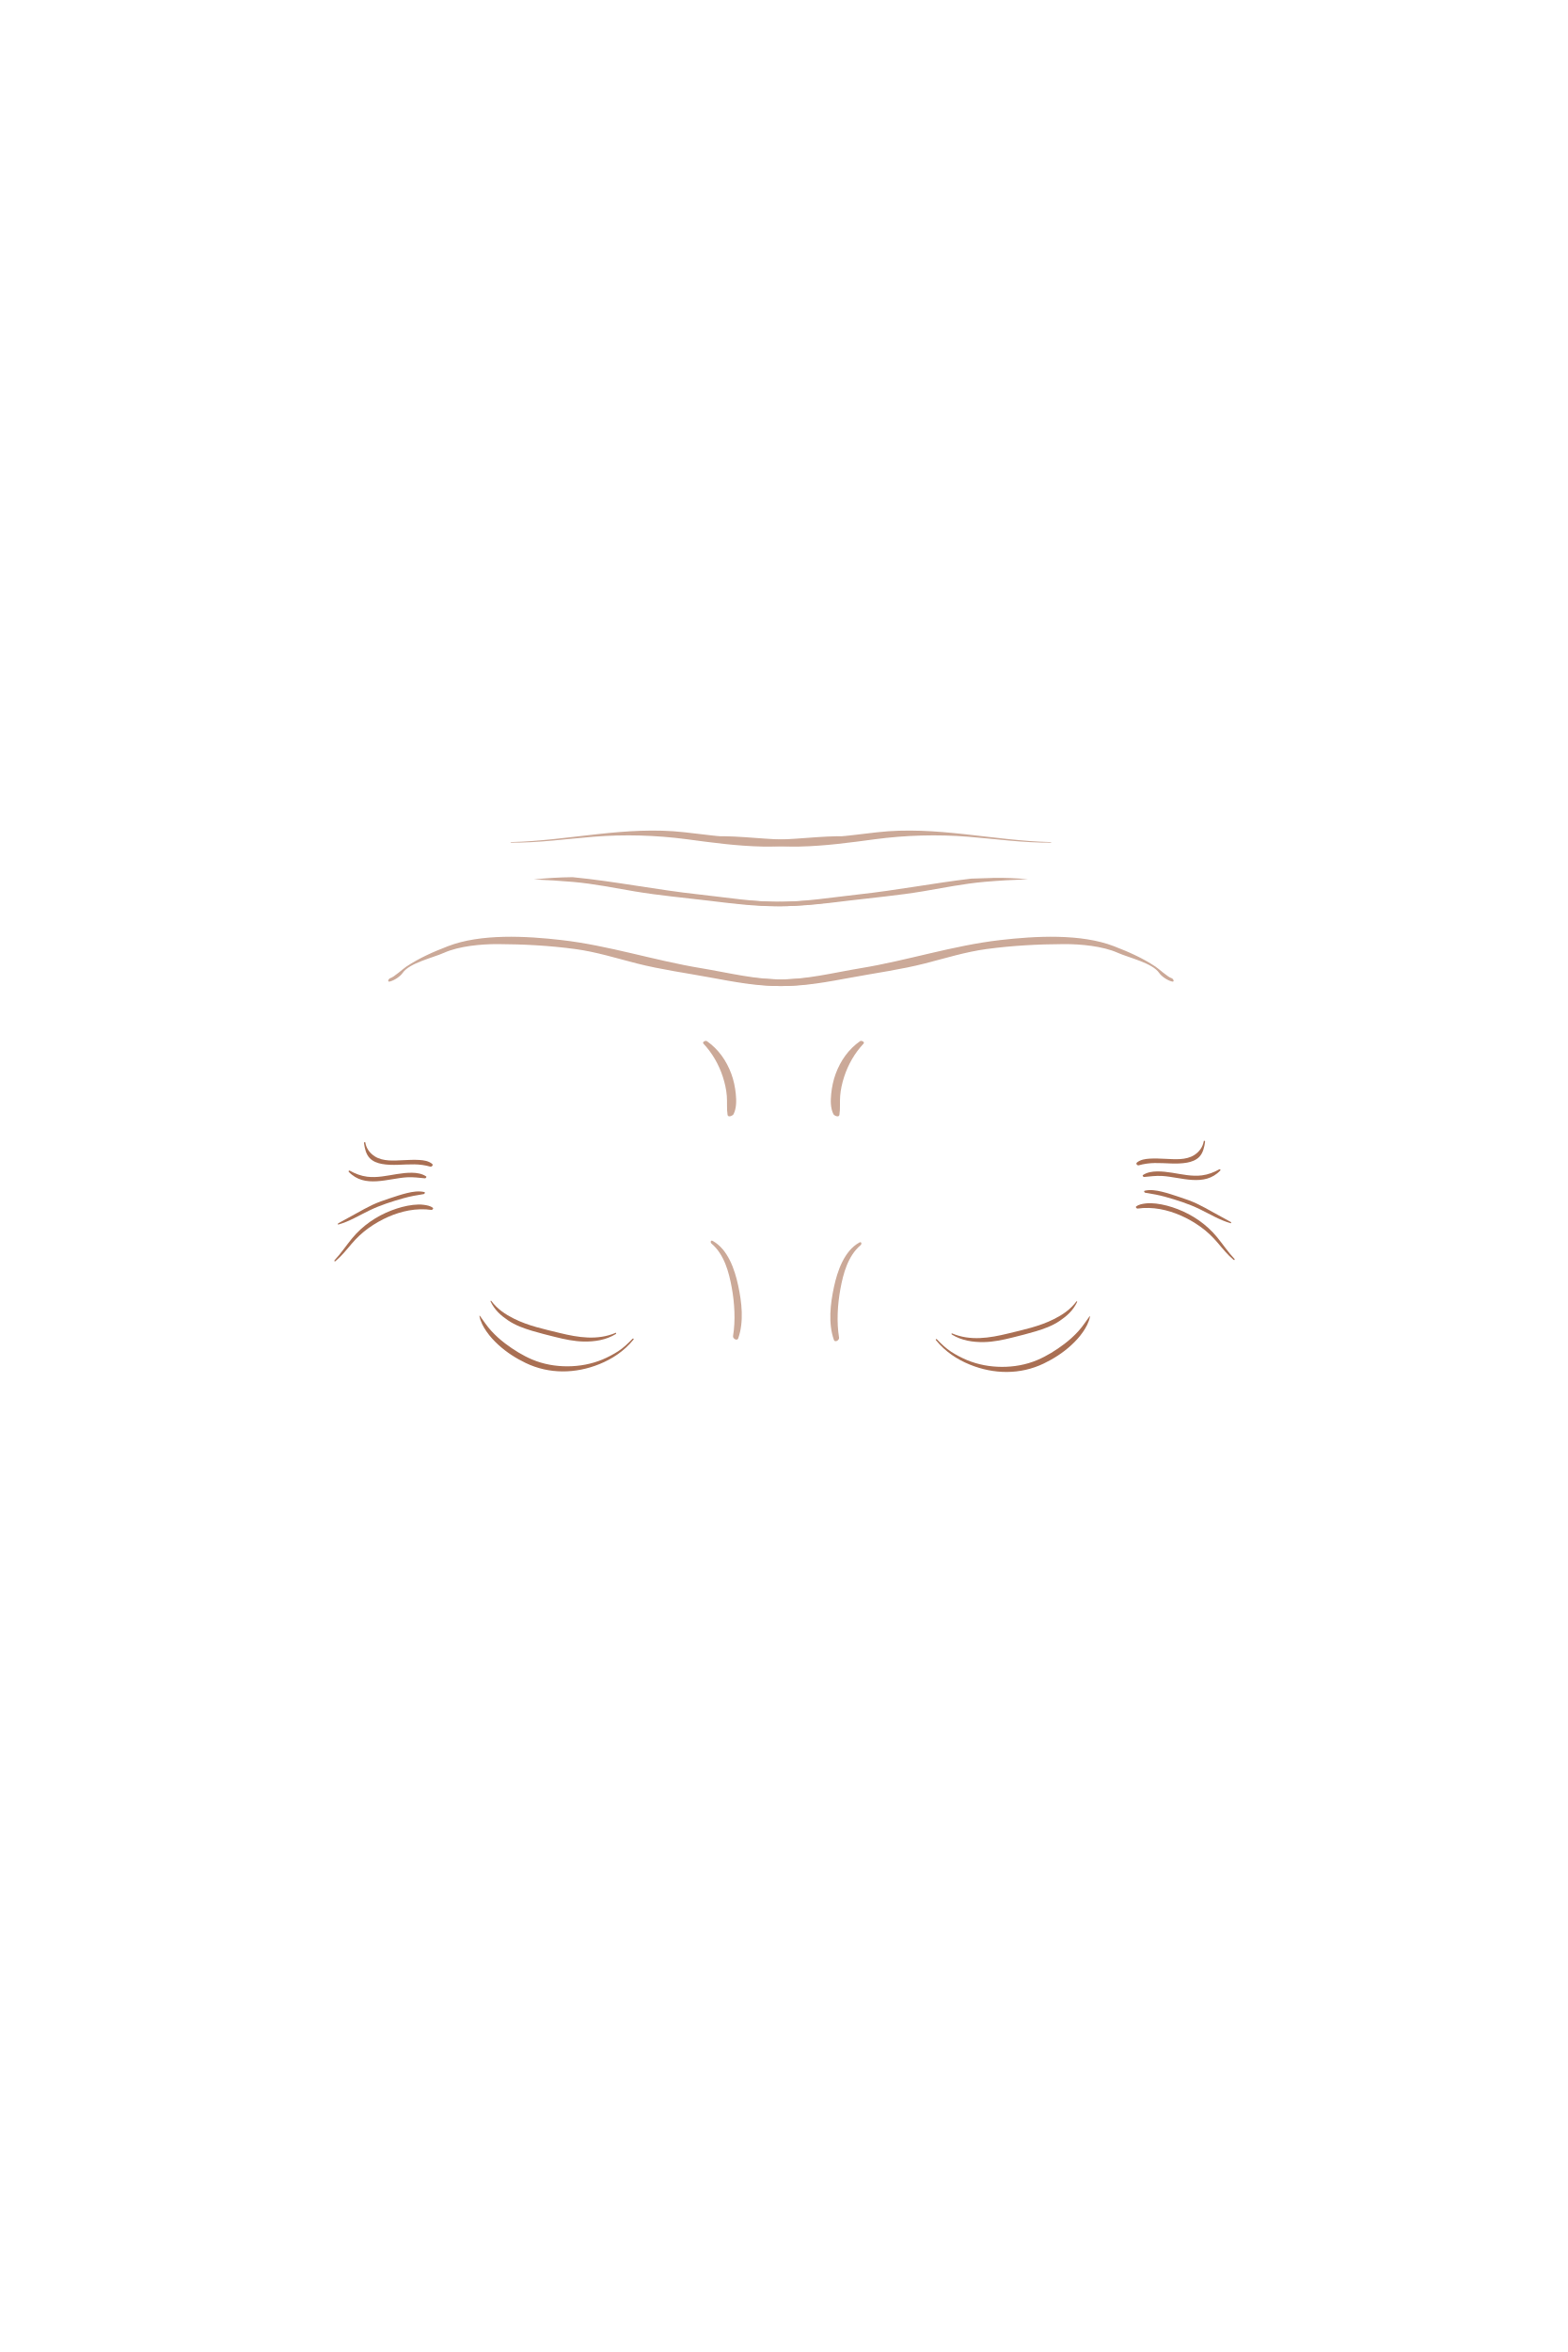
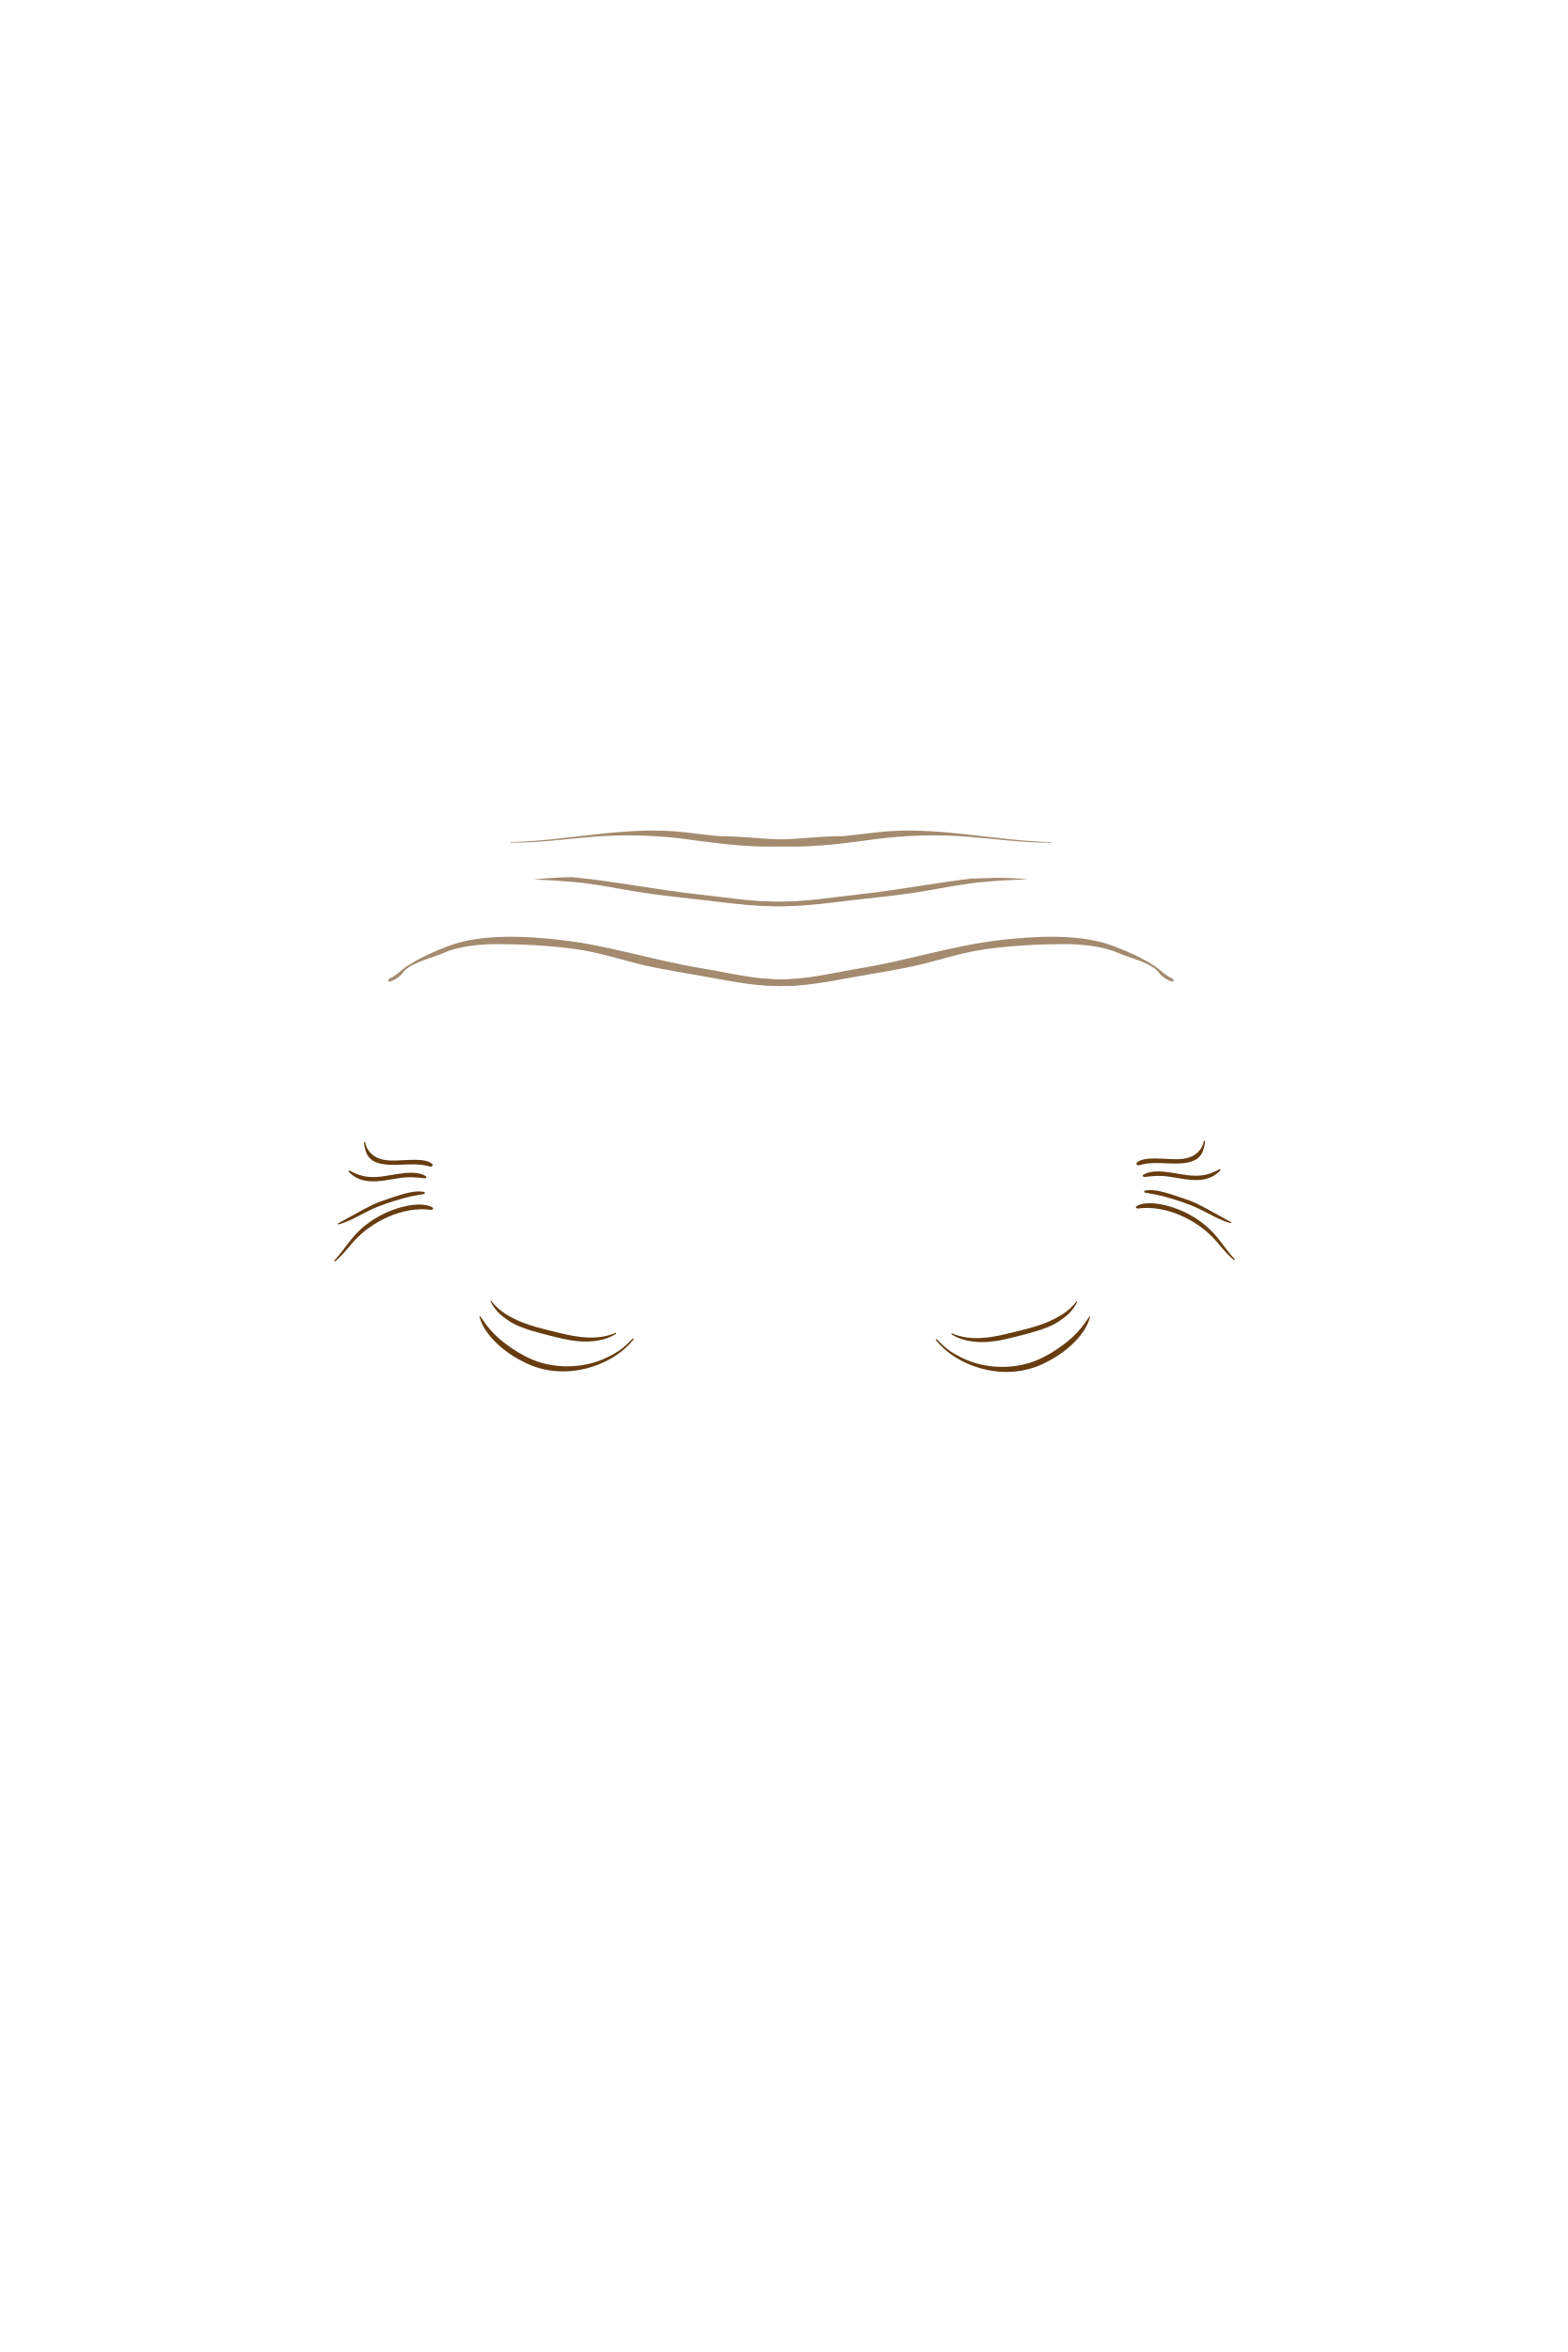
- <svg xmlns="http://www.w3.org/2000/svg" version="1.1" viewBox="0 0 400 600">
+ <svg xmlns="http://www.w3.org/2000/svg" id="Eye_Line_Style" version="1.1" viewBox="0 0 400 600">
  <defs>
    <style>
-       .st0, .st1, .st2 {
+       .st0 {
        opacity: .6;
      }

      .st1 {
-         mix-blend-mode: multiply;
-       }
- 
-       .st1, .st2, .st3 {
-         fill: #a96f53;
-       }
- 
-       .st4 {
-         isolation: isolate;
+         fill: #673d0f;
      }
    </style>
  </defs>
-   <g class="st4">
-     <g id="Eye_Line_Style">
-       <g id="underEye_Wrinkles_2">
-         <path class="st3" d="M157.08,340.01c-4.64,1.98-9.55,1.19-14.25.04-3.94-.97-7.98-1.79-11.76-3.69-2.07-1.04-4.12-2.36-5.73-4.51-.06-.08-.23.03-.18.14,1.09,2.28,2.7,3.63,4.43,4.81,1.92,1.31,4.04,2.05,6.12,2.68,1.97.6,3.95,1.08,5.93,1.58,2.43.61,4.89,1.13,7.36,1.17,2.72.04,5.6-.37,8.12-1.91.15-.09.12-.4-.06-.32Z" />
-         <path class="st3" d="M161.39,341.52c-1.15,1.21-2.35,2.34-3.68,3.2-1.28.82-2.63,1.52-3.98,2.09-2.87,1.19-5.9,1.73-8.9,1.74-3.05.01-6.14-.51-9.05-1.74-2.41-1.02-4.72-2.45-6.9-4.1-1.26-.95-2.46-2.03-3.57-3.25-1.07-1.16-1.93-2.51-2.88-3.81-.03-.04-.12,0-.11.06.27,1.45,1.03,2.83,1.79,3.92.9,1.31,1.93,2.41,3.03,3.42,2.14,1.96,4.52,3.46,6.97,4.64,6.02,2.9,12.77,2.76,18.86.29,3.16-1.28,6.24-3.25,8.67-6.25.16-.2-.1-.36-.23-.22Z" />
-         <path class="st3" d="M242.92,340.15c4.64,1.98,9.55,1.19,14.25.04,3.94-.97,7.98-1.79,11.76-3.69,2.07-1.04,4.12-2.36,5.73-4.51.06-.08.23.03.18.14-1.09,2.28-2.7,3.63-4.43,4.81-1.92,1.31-4.04,2.05-6.12,2.68-1.97.6-3.95,1.08-5.93,1.58-2.43.61-4.89,1.13-7.36,1.17-2.72.04-5.6-.37-8.12-1.91-.15-.09-.12-.4.06-.32Z" />
-         <path class="st3" d="M239.05,341.66c1.15,1.21,2.35,2.34,3.68,3.2,1.28.82,2.63,1.52,3.98,2.09,2.87,1.19,5.9,1.73,8.9,1.74,3.05.01,6.14-.51,9.05-1.74,2.41-1.02,4.72-2.45,6.9-4.1,1.26-.95,2.46-2.03,3.57-3.25,1.07-1.16,1.93-2.51,2.88-3.81.03-.04.12,0,.11.06-.27,1.45-1.03,2.83-1.79,3.92-.9,1.31-1.93,2.41-3.03,3.42-2.14,1.96-4.52,3.46-6.97,4.64-6.02,2.9-12.77,2.76-18.86.29-3.16-1.28-6.24-3.25-8.67-6.25-.16-.2.1-.36.23-.22Z" />
-       </g>
-       <g id="eye_Wrinkles_1">
-         <g id="wrinkles">
-           <path class="st3" d="M110.31,296.94c-.94-.79-2.18-.96-3.33-1.03-1.32-.08-2.65-.01-3.98.05-2.37.1-5.24.4-7.39-.98-1.22-.79-2.15-1.97-2.41-3.55-.03-.21-.35-.02-.33.16.2,1.41.5,2.82,1.45,3.84.84.88,2.04,1.3,3.15,1.5,2.73.49,5.51.05,8.26.1,1.38.02,2.76.21,4.1.59.28.08.79-.38.46-.66Z" />
-           <path class="st3" d="M108.7,300.08c-1.06-.7-2.36-.89-3.58-.91-1.29-.02-2.58.14-3.85.34-2.51.4-5.06.99-7.6.67-1.56-.2-3.04-.76-4.44-1.55-.15-.08-.4.14-.25.3,4.05,4.3,10.04,1.67,14.89,1.4,1.53-.09,3.03.12,4.56.26.18.02.53-.35.28-.51Z" />
-           <path class="st3" d="M108.29,304.1c-1.45-.34-2.99-.1-4.43.25-1.53.37-3.03.89-4.53,1.38-1.47.48-2.93.99-4.34,1.65-1.38.65-2.72,1.41-4.06,2.15-1.54.85-3.07,1.7-4.61,2.53-.14.08-.2.38.02.32,2.79-.77,5.37-2.37,7.99-3.63,2.76-1.33,5.68-2.25,8.59-3.07,1.73-.49,3.46-.8,5.22-1.07.17-.03.43-.43.15-.5Z" />
-           <path class="st3" d="M110.43,308.11c-.64-.51-1.57-.66-2.33-.76-.9-.12-1.81-.08-2.7.02-1.89.22-3.75.73-5.54,1.42-3.8,1.46-7.36,3.86-10.08,7.18-1.49,1.82-2.81,3.82-4.42,5.52-.17.18.05.38.22.24,1.51-1.25,2.77-2.82,4.06-4.35,1.35-1.59,2.79-2.95,4.45-4.13,3.1-2.2,6.6-3.79,10.23-4.46.97-.18,1.93-.27,2.91-.3.5-.01.99,0,1.48.02.48.03.94.13,1.41.14.2,0,.56-.35.31-.56Z" />
-         </g>
-         <g id="wrinkles1" data-name="wrinkles">
-           <path class="st3" d="M290.04,296.6c.94-.79,2.18-.96,3.33-1.03,1.32-.08,2.65-.01,3.98.05,2.37.1,5.24.4,7.39-.98,1.22-.79,2.15-1.97,2.41-3.55.03-.21.35-.02.33.16-.2,1.41-.5,2.82-1.45,3.84-.84.88-2.04,1.3-3.15,1.5-2.73.49-5.51.05-8.26.1-1.38.02-2.76.21-4.1.59-.28.08-.79-.38-.46-.66Z" />
-           <path class="st3" d="M291.65,299.74c1.06-.7,2.36-.89,3.58-.91,1.29-.02,2.58.14,3.85.34,2.51.4,5.06.99,7.6.67,1.56-.2,3.04-.76,4.44-1.55.15-.08.4.14.25.3-4.05,4.3-10.04,1.67-14.89,1.4-1.53-.09-3.03.12-4.56.26-.18.02-.53-.35-.28-.51Z" />
-           <path class="st3" d="M292.05,303.76c1.45-.34,2.99-.1,4.43.25,1.53.37,3.03.89,4.53,1.38,1.47.48,2.93.99,4.34,1.65,1.38.65,2.72,1.41,4.06,2.15,1.54.85,3.07,1.7,4.61,2.53.14.08.2.38-.02.32-2.79-.77-5.37-2.37-7.99-3.63-2.76-1.33-5.68-2.25-8.59-3.07-1.73-.49-3.46-.8-5.22-1.07-.17-.03-.43-.43-.15-.5Z" />
-           <path class="st3" d="M289.91,307.77c.64-.51,1.57-.66,2.33-.76.9-.12,1.81-.08,2.7.02,1.89.22,3.75.73,5.54,1.42,3.8,1.46,7.36,3.86,10.08,7.18,1.49,1.82,2.81,3.82,4.42,5.52.17.18-.05.38-.22.24-1.51-1.25-2.77-2.82-4.06-4.35-1.35-1.59-2.79-2.95-4.45-4.13-3.1-2.2-6.6-3.79-10.23-4.46-.97-.18-1.93-.27-2.91-.3-.5-.01-.99,0-1.48.02-.48.03-.94.13-1.41.14-.2,0-.56-.35-.31-.56Z" />
-         </g>
-       </g>
-       <g id="upper_Wrinkles_2" class="st0">
-         <g>
-           <path class="st3" d="M214.2,248.98c-4.74.1-9.41.8-14.15.87-7.18.11-14.16-1.71-21.14-2.86-12.03-1.98-23.49-5.78-35.64-7.18-8.95-1.03-20.57-1.69-29.01,1.58-3.85,1.49-7.18,2.96-10.54,5.16-.91.6-3.18,2.71-4.12,2.97-.47.13-.89,1.06-.14.87,1.2-.3,2.68-1.32,3.27-2.19,1.76-2.56,7.68-3.85,10.61-5.16,3.8-1.69,9.43-2.21,13.66-2.2,6.64.03,13.19.38,19.74,1.26,5.43.73,10.53,2.35,15.76,3.68,6.14,1.56,12.47,2.42,18.72,3.58,6.01,1.1,11.91,2.25,18.09,2.18,4.83-.05,9.97-.89,14.66-1.83.32-.07.77-.76.22-.75Z" />
-           <path class="st3" d="M184.31,248.98c4.73.1,9.41.8,14.14.87,7.19.11,14.16-1.71,21.14-2.86,12.04-1.98,23.5-5.78,35.65-7.18,8.95-1.03,20.57-1.69,29.01,1.58,3.85,1.49,7.18,2.96,10.53,5.16.91.6,3.19,2.71,4.12,2.97.47.13.89,1.06.14.87-1.2-.3-2.68-1.32-3.27-2.19-1.76-2.56-7.68-3.85-10.62-5.16-3.8-1.69-9.43-2.21-13.66-2.2-6.64.03-13.19.38-19.74,1.26-5.42.73-10.53,2.35-15.76,3.68-6.13,1.56-12.47,2.42-18.72,3.58-6.01,1.1-11.91,2.25-18.09,2.18-4.84-.05-9.97-.89-14.66-1.83-.32-.07-.77-.76-.22-.75Z" />
-         </g>
-         <g>
-           <path class="st3" d="M213.68,229.48c-4.73.07-9.41.53-14.14.58-7.18.07-14.16-1.13-21.14-1.88-10.92-1.18-21.37-3.34-32.29-4.41-3.33.03-6.63.24-9.9.58,3.35.13,6.68.34,10.02.63,5.42.48,10.53,1.54,15.75,2.42,6.13,1.03,12.47,1.6,18.72,2.35,6.01.73,11.91,1.48,18.09,1.44,4.84-.03,9.96-.59,14.65-1.21.32-.04.78-.5.22-.49Z" />
-           <path class="st3" d="M253.28,223.97c-1.83.04-3.65.12-5.48.17-9.65,1.15-19.01,2.97-28.73,4.03-6.98.76-13.96,1.95-21.14,1.88-4.74-.05-9.41-.51-14.15-.58-.55,0-.1.45.22.49,4.69.62,9.82,1.17,14.66,1.21,6.18.04,12.08-.71,18.09-1.44,6.25-.76,12.58-1.32,18.72-2.35,5.22-.88,10.33-1.94,15.75-2.42,3.68-.32,7.36-.53,11.06-.66-3.02-.27-6.04-.41-9.01-.34Z" />
-         </g>
-         <g>
-           <path class="st3" d="M218.76,213.48c-6.86-.57-13.74.56-20.61.71-7.91.17-15.69-1.01-23.51-1.88-15.01-1.69-29.39,2.14-44.28,2.51-.06,0-.13.14-.05.14,7.13.06,14.12-.94,21.21-1.51,7.79-.63,15.96-.39,23.7.64,6.43.86,12.79,1.73,19.3,1.87,8.04.18,16.07-1.27,24.05-2.05.14-.02.4-.4.19-.41Z" />
-           <path class="st3" d="M179.74,213.48c6.87-.57,13.74.56,20.61.71,7.91.17,15.69-1.01,23.51-1.88,15.01-1.69,29.39,2.14,44.28,2.51.06,0,.13.14.05.14-7.13.06-14.12-.94-21.21-1.51-7.79-.63-15.96-.39-23.7.64-6.42.86-12.78,1.73-19.29,1.87-8.04.18-16.06-1.27-24.05-2.05-.14-.02-.4-.4-.19-.41Z" />
-         </g>
-       </g>
-       <g id="betweenEyes_Wrinkles_2">
-         <path class="st1" d="M187.74,279.06c-.18-1.76-.54-3.51-1.16-5.17-1.24-3.33-3.28-6.24-6.21-8.29-.35-.24-1.28.21-.89.63,2.25,2.39,3.96,5.37,4.96,8.49.51,1.58.88,3.2,1.01,4.86.13,1.6-.06,3.23.19,4.82.12.76,1.34.22,1.54-.19.76-1.57.73-3.44.56-5.14Z" />
-         <path class="st1" d="M212.08,279.06c.18-1.76.54-3.51,1.16-5.17,1.24-3.33,3.28-6.24,6.21-8.29.35-.24,1.28.21.89.63-2.25,2.39-3.96,5.37-4.96,8.49-.51,1.58-.88,3.2-1.01,4.86-.13,1.6.06,3.23-.19,4.82-.12.76-1.34.22-1.54-.19-.76-1.57-.73-3.44-.56-5.14Z" />
-       </g>
-       <g id="betweenEyes_Wrinkles_1">
-         <path class="st2" d="M181.87,316.57c3.86,2.14,5.6,7.29,6.47,11.33.93,4.32,1.51,9.26.02,13.52-.26.75-1.42.07-1.32-.58.65-4,.39-8.4-.33-12.37-.73-4-1.94-8.49-5.16-11.22-.36-.31-.24-.99.31-.68Z" />
-         <path class="st2" d="M219.26,316.97c-3.86,2.14-5.6,7.29-6.47,11.33-.93,4.32-1.51,9.26-.02,13.52.26.75,1.42.07,1.32-.58-.65-4-.39-8.4.33-12.37.73-4,1.94-8.49,5.16-11.22.36-.31.24-.99-.31-.68Z" />
-       </g>
+   <g id="underEye_Wrinkles_2">
+     <path class="st1" d="M157.08,340.01c-4.64,1.98-9.55,1.19-14.25.04-3.94-.97-7.98-1.79-11.76-3.69-2.07-1.04-4.12-2.36-5.73-4.51-.06-.08-.23.03-.18.14,1.09,2.28,2.7,3.63,4.43,4.81,1.92,1.31,4.04,2.05,6.12,2.68,1.97.6,3.95,1.08,5.93,1.58,2.43.61,4.89,1.13,7.36,1.17,2.72.04,5.6-.37,8.12-1.91.15-.09.12-.4-.06-.32Z" />
+     <path class="st1" d="M161.39,341.52c-1.15,1.21-2.35,2.34-3.68,3.2-1.28.82-2.63,1.52-3.98,2.09-2.87,1.19-5.9,1.73-8.9,1.74-3.05.01-6.14-.51-9.05-1.74-2.41-1.02-4.72-2.45-6.9-4.1-1.26-.95-2.46-2.03-3.57-3.25-1.07-1.16-1.93-2.51-2.88-3.81-.03-.04-.12,0-.11.06.27,1.45,1.03,2.83,1.79,3.92.9,1.31,1.93,2.41,3.03,3.42,2.14,1.96,4.52,3.46,6.97,4.64,6.02,2.9,12.77,2.76,18.86.29,3.16-1.28,6.24-3.25,8.67-6.25.16-.2-.1-.36-.23-.22Z" />
+     <path class="st1" d="M242.92,340.15c4.64,1.98,9.55,1.19,14.25.04,3.94-.97,7.98-1.79,11.76-3.69,2.07-1.04,4.12-2.36,5.73-4.51.06-.08.23.03.18.14-1.09,2.28-2.7,3.63-4.43,4.81-1.92,1.31-4.04,2.05-6.12,2.68-1.97.6-3.95,1.08-5.93,1.58-2.43.61-4.89,1.13-7.36,1.17-2.72.04-5.6-.37-8.12-1.91-.15-.09-.12-.4.06-.32Z" />
+     <path class="st1" d="M239.05,341.66c1.15,1.21,2.35,2.34,3.68,3.2,1.28.82,2.63,1.52,3.98,2.09,2.87,1.19,5.9,1.73,8.9,1.74,3.05.01,6.14-.51,9.05-1.74,2.41-1.02,4.72-2.45,6.9-4.1,1.26-.95,2.46-2.03,3.57-3.25,1.07-1.16,1.93-2.51,2.88-3.81.03-.04.12,0,.11.06-.27,1.45-1.03,2.83-1.79,3.92-.9,1.31-1.93,2.41-3.03,3.42-2.14,1.96-4.52,3.46-6.97,4.64-6.02,2.9-12.77,2.76-18.86.29-3.16-1.28-6.24-3.25-8.67-6.25-.16-.2.1-.36.23-.22Z" />
+   </g>
+   <g id="eye_Wrinkles_1">
+     <g id="wrinkles">
+       <path class="st1" d="M110.31,296.94c-.94-.79-2.18-.96-3.33-1.03-1.32-.08-2.65-.01-3.98.05-2.37.1-5.24.4-7.39-.98-1.22-.79-2.15-1.97-2.41-3.55-.03-.21-.35-.02-.33.16.2,1.41.5,2.82,1.45,3.84.84.88,2.04,1.3,3.15,1.5,2.73.49,5.51.05,8.26.1,1.38.02,2.76.21,4.1.59.28.08.79-.38.46-.66Z" />
+       <path class="st1" d="M108.7,300.08c-1.06-.7-2.36-.89-3.58-.91-1.29-.02-2.58.14-3.85.34-2.51.4-5.06.99-7.6.67-1.56-.2-3.04-.76-4.44-1.55-.15-.08-.4.14-.25.3,4.05,4.3,10.04,1.67,14.89,1.4,1.53-.09,3.03.12,4.56.26.18.02.53-.35.28-.51Z" />
+       <path class="st1" d="M108.29,304.1c-1.45-.34-2.99-.1-4.43.25-1.53.37-3.03.89-4.53,1.38-1.47.48-2.93.99-4.34,1.65-1.38.65-2.72,1.41-4.06,2.15-1.54.85-3.07,1.7-4.61,2.53-.14.08-.2.38.02.32,2.79-.77,5.37-2.37,7.99-3.63,2.76-1.33,5.68-2.25,8.59-3.07,1.73-.49,3.46-.8,5.22-1.07.17-.03.43-.43.15-.5Z" />
+       <path class="st1" d="M110.43,308.11c-.64-.51-1.57-.66-2.33-.76-.9-.12-1.81-.08-2.7.02-1.89.22-3.75.73-5.54,1.42-3.8,1.46-7.36,3.86-10.08,7.18-1.49,1.82-2.81,3.82-4.42,5.52-.17.18.05.38.22.24,1.51-1.25,2.77-2.82,4.06-4.35,1.35-1.59,2.79-2.95,4.45-4.13,3.1-2.2,6.6-3.79,10.23-4.46.97-.18,1.93-.27,2.91-.3.5-.01.99,0,1.48.02.48.03.94.13,1.41.14.2,0,.56-.35.31-.56Z" />
+     </g>
+     <g id="wrinkles1" data-name="wrinkles">
+       <path class="st1" d="M290.04,296.6c.94-.79,2.18-.96,3.33-1.03,1.32-.08,2.65-.01,3.98.05,2.37.1,5.24.4,7.39-.98,1.22-.79,2.15-1.97,2.41-3.55.03-.21.35-.02.33.16-.2,1.41-.5,2.82-1.45,3.84-.84.88-2.04,1.3-3.15,1.5-2.73.49-5.51.05-8.26.1-1.38.02-2.76.21-4.1.59-.28.08-.79-.38-.46-.66Z" />
+       <path class="st1" d="M291.65,299.74c1.06-.7,2.36-.89,3.58-.91,1.29-.02,2.58.14,3.85.34,2.51.4,5.06.99,7.6.67,1.56-.2,3.04-.76,4.44-1.55.15-.08.4.14.25.3-4.05,4.3-10.04,1.67-14.89,1.4-1.53-.09-3.03.12-4.56.26-.18.02-.53-.35-.28-.51Z" />
+       <path class="st1" d="M292.05,303.76c1.45-.34,2.99-.1,4.43.25,1.53.37,3.03.89,4.53,1.38,1.47.48,2.93.99,4.34,1.65,1.38.65,2.72,1.41,4.06,2.15,1.54.85,3.07,1.7,4.61,2.53.14.08.2.38-.02.32-2.79-.77-5.37-2.37-7.99-3.63-2.76-1.33-5.68-2.25-8.59-3.07-1.73-.49-3.46-.8-5.22-1.07-.17-.03-.43-.43-.15-.5Z" />
+       <path class="st1" d="M289.91,307.77c.64-.51,1.57-.66,2.33-.76.9-.12,1.81-.08,2.7.02,1.89.22,3.75.73,5.54,1.42,3.8,1.46,7.36,3.86,10.08,7.18,1.49,1.82,2.81,3.82,4.42,5.52.17.18-.05.38-.22.24-1.51-1.25-2.77-2.82-4.06-4.35-1.35-1.59-2.79-2.95-4.45-4.13-3.1-2.2-6.6-3.79-10.23-4.46-.97-.18-1.93-.27-2.91-.3-.5-.01-.99,0-1.48.02-.48.03-.94.13-1.41.14-.2,0-.56-.35-.31-.56Z" />
+     </g>
+   </g>
+   <g id="upper_Wrinkles_2" class="st0">
+     <g>
+       <path class="st1" d="M214.2,248.98c-4.74.1-9.41.8-14.15.87-7.18.11-14.16-1.71-21.14-2.86-12.03-1.98-23.49-5.78-35.64-7.18-8.95-1.03-20.57-1.69-29.01,1.58-3.85,1.49-7.18,2.96-10.54,5.16-.91.6-3.18,2.71-4.12,2.97-.47.13-.89,1.06-.14.87,1.2-.3,2.68-1.32,3.27-2.19,1.76-2.56,7.68-3.85,10.61-5.16,3.8-1.69,9.43-2.21,13.66-2.2,6.64.03,13.19.38,19.74,1.26,5.43.73,10.53,2.35,15.76,3.68,6.14,1.56,12.47,2.42,18.72,3.58,6.01,1.1,11.91,2.25,18.09,2.18,4.83-.05,9.97-.89,14.66-1.83.32-.07.77-.76.22-.75Z" />
+       <path class="st1" d="M184.31,248.98c4.73.1,9.41.8,14.14.87,7.19.11,14.16-1.71,21.14-2.86,12.04-1.98,23.5-5.78,35.65-7.18,8.95-1.03,20.57-1.69,29.01,1.58,3.85,1.49,7.18,2.96,10.53,5.16.91.6,3.19,2.71,4.12,2.97.47.13.89,1.06.14.87-1.2-.3-2.68-1.32-3.27-2.19-1.76-2.56-7.68-3.85-10.62-5.16-3.8-1.69-9.43-2.21-13.66-2.2-6.64.03-13.19.38-19.74,1.26-5.42.73-10.53,2.35-15.76,3.68-6.13,1.56-12.47,2.42-18.72,3.58-6.01,1.1-11.91,2.25-18.09,2.18-4.84-.05-9.97-.89-14.66-1.83-.32-.07-.77-.76-.22-.75Z" />
+     </g>
+     <g>
+       <path class="st1" d="M213.68,229.48c-4.73.07-9.41.53-14.14.58-7.18.07-14.16-1.13-21.14-1.88-10.92-1.18-21.37-3.34-32.29-4.41-3.33.03-6.63.24-9.9.58,3.35.13,6.68.34,10.02.63,5.42.48,10.53,1.54,15.75,2.42,6.13,1.03,12.47,1.6,18.72,2.35,6.01.73,11.91,1.48,18.09,1.44,4.84-.03,9.96-.59,14.65-1.21.32-.04.78-.5.22-.49Z" />
+       <path class="st1" d="M253.28,223.97c-1.83.04-3.65.12-5.48.17-9.65,1.15-19.01,2.97-28.73,4.03-6.98.76-13.96,1.95-21.14,1.88-4.74-.05-9.41-.51-14.15-.58-.55,0-.1.45.22.49,4.69.62,9.82,1.17,14.66,1.21,6.18.04,12.08-.71,18.09-1.44,6.25-.76,12.58-1.32,18.72-2.35,5.22-.88,10.33-1.94,15.75-2.42,3.68-.32,7.36-.53,11.06-.66-3.02-.27-6.04-.41-9.01-.34Z" />
+     </g>
+     <g>
+       <path class="st1" d="M218.76,213.48c-6.86-.57-13.74.56-20.61.71-7.91.17-15.69-1.01-23.51-1.88-15.01-1.69-29.39,2.14-44.28,2.51-.06,0-.13.14-.05.14,7.13.06,14.12-.94,21.21-1.51,7.79-.63,15.96-.39,23.7.64,6.43.86,12.79,1.73,19.3,1.87,8.04.18,16.07-1.27,24.05-2.05.14-.02.4-.4.19-.41Z" />
+       <path class="st1" d="M179.74,213.48c6.87-.57,13.74.56,20.61.71,7.91.17,15.69-1.01,23.51-1.88,15.01-1.69,29.39,2.14,44.28,2.51.06,0,.13.14.05.14-7.13.06-14.12-.94-21.21-1.51-7.79-.63-15.96-.39-23.7.64-6.42.86-12.78,1.73-19.29,1.87-8.04.18-16.06-1.27-24.05-2.05-.14-.02-.4-.4-.19-.41Z" />
    </g>
  </g>
</svg>
